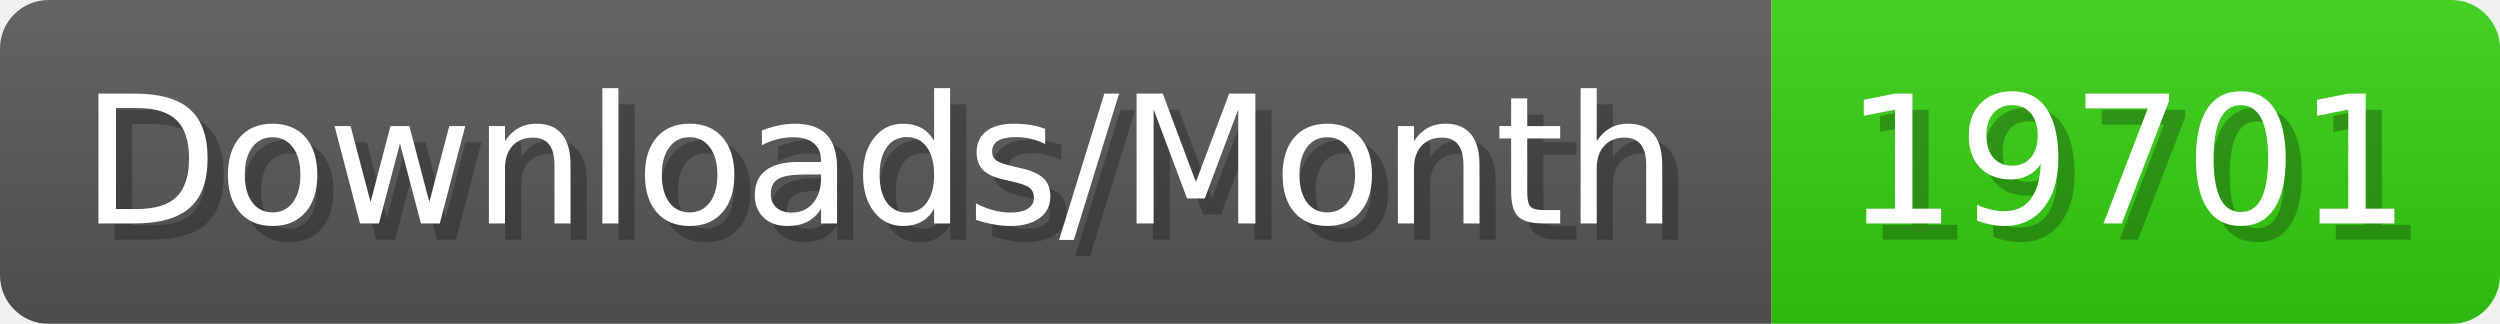
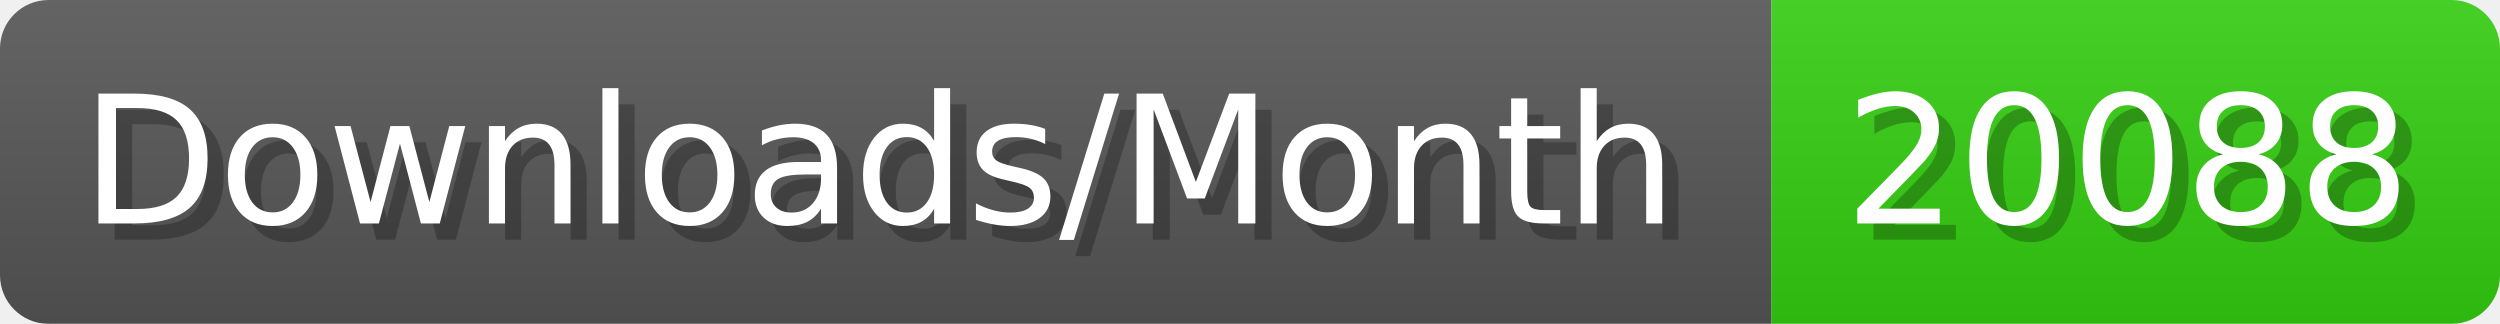
- <svg xmlns="http://www.w3.org/2000/svg" width="154.4" height="20" viewBox="0 0 1544 200" role="img" aria-label="Downloads/Month: 19701">
+ <svg xmlns="http://www.w3.org/2000/svg" width="154.4" height="20" viewBox="0 0 1544 200" role="img" aria-label="Downloads/Month: 20088">
  <linearGradient id="YlXUI" x2="0" y2="100%">
    <stop offset="0" stop-opacity=".1" stop-color="#EEE" />
    <stop offset="1" stop-opacity=".1" />
  </linearGradient>
  <mask id="JHhop">
    <rect width="1544" height="200" rx="30" fill="#FFF" />
  </mask>
  <g mask="url(#JHhop)">
    <rect width="1094" height="200" fill="#555" />
    <rect width="450" height="200" fill="#3C1" x="1094" />
    <rect width="1544" height="200" fill="url(#YlXUI)" />
  </g>
  <g aria-hidden="true" fill="#fff" text-anchor="start" font-family="Verdana,DejaVu Sans,sans-serif" font-size="110">
    <text x="60" y="148" textLength="994" fill="#000" opacity="0.25">Downloads/Month</text>
    <text x="50" y="138" textLength="994">Downloads/Month</text>
-     <text x="1149" y="148" textLength="350" fill="#000" opacity="0.25">19701</text>
-     <text x="1139" y="138" textLength="350">19701</text>
+     <text x="1149" y="148" textLength="350" fill="#000" opacity="0.25">20088</text>
+     <text x="1139" y="138" textLength="350">20088</text>
  </g>
</svg>
